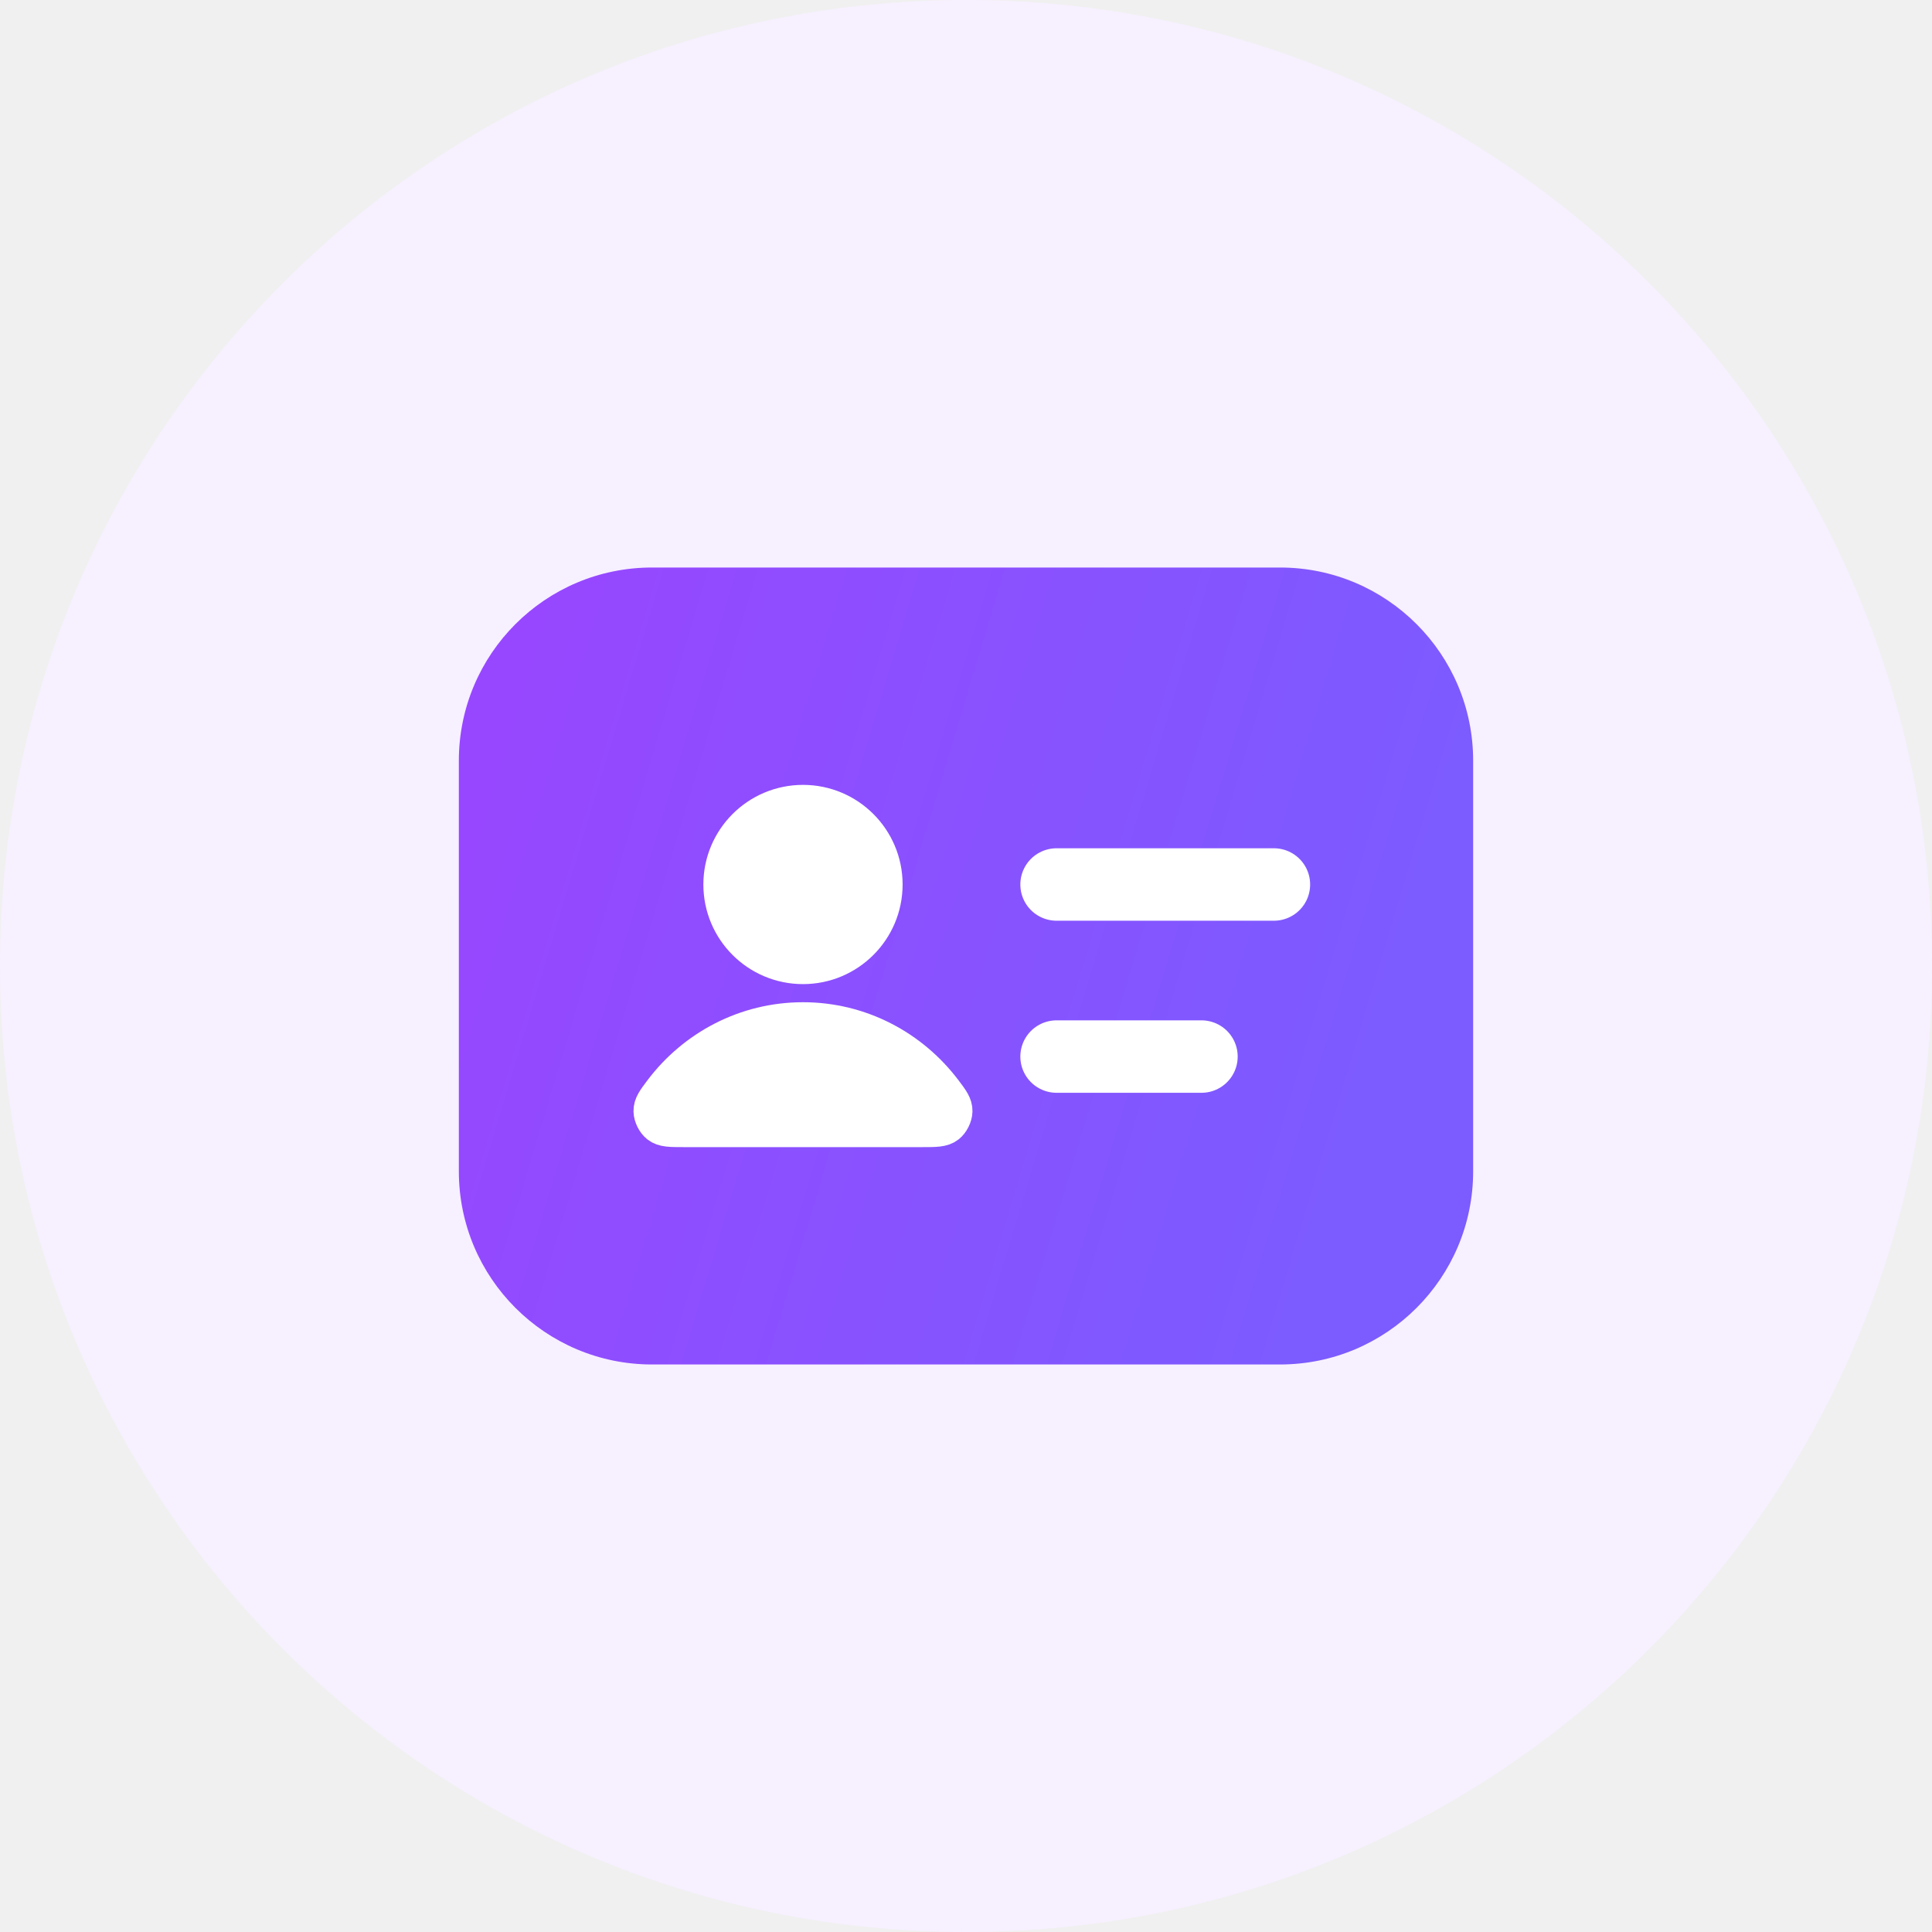
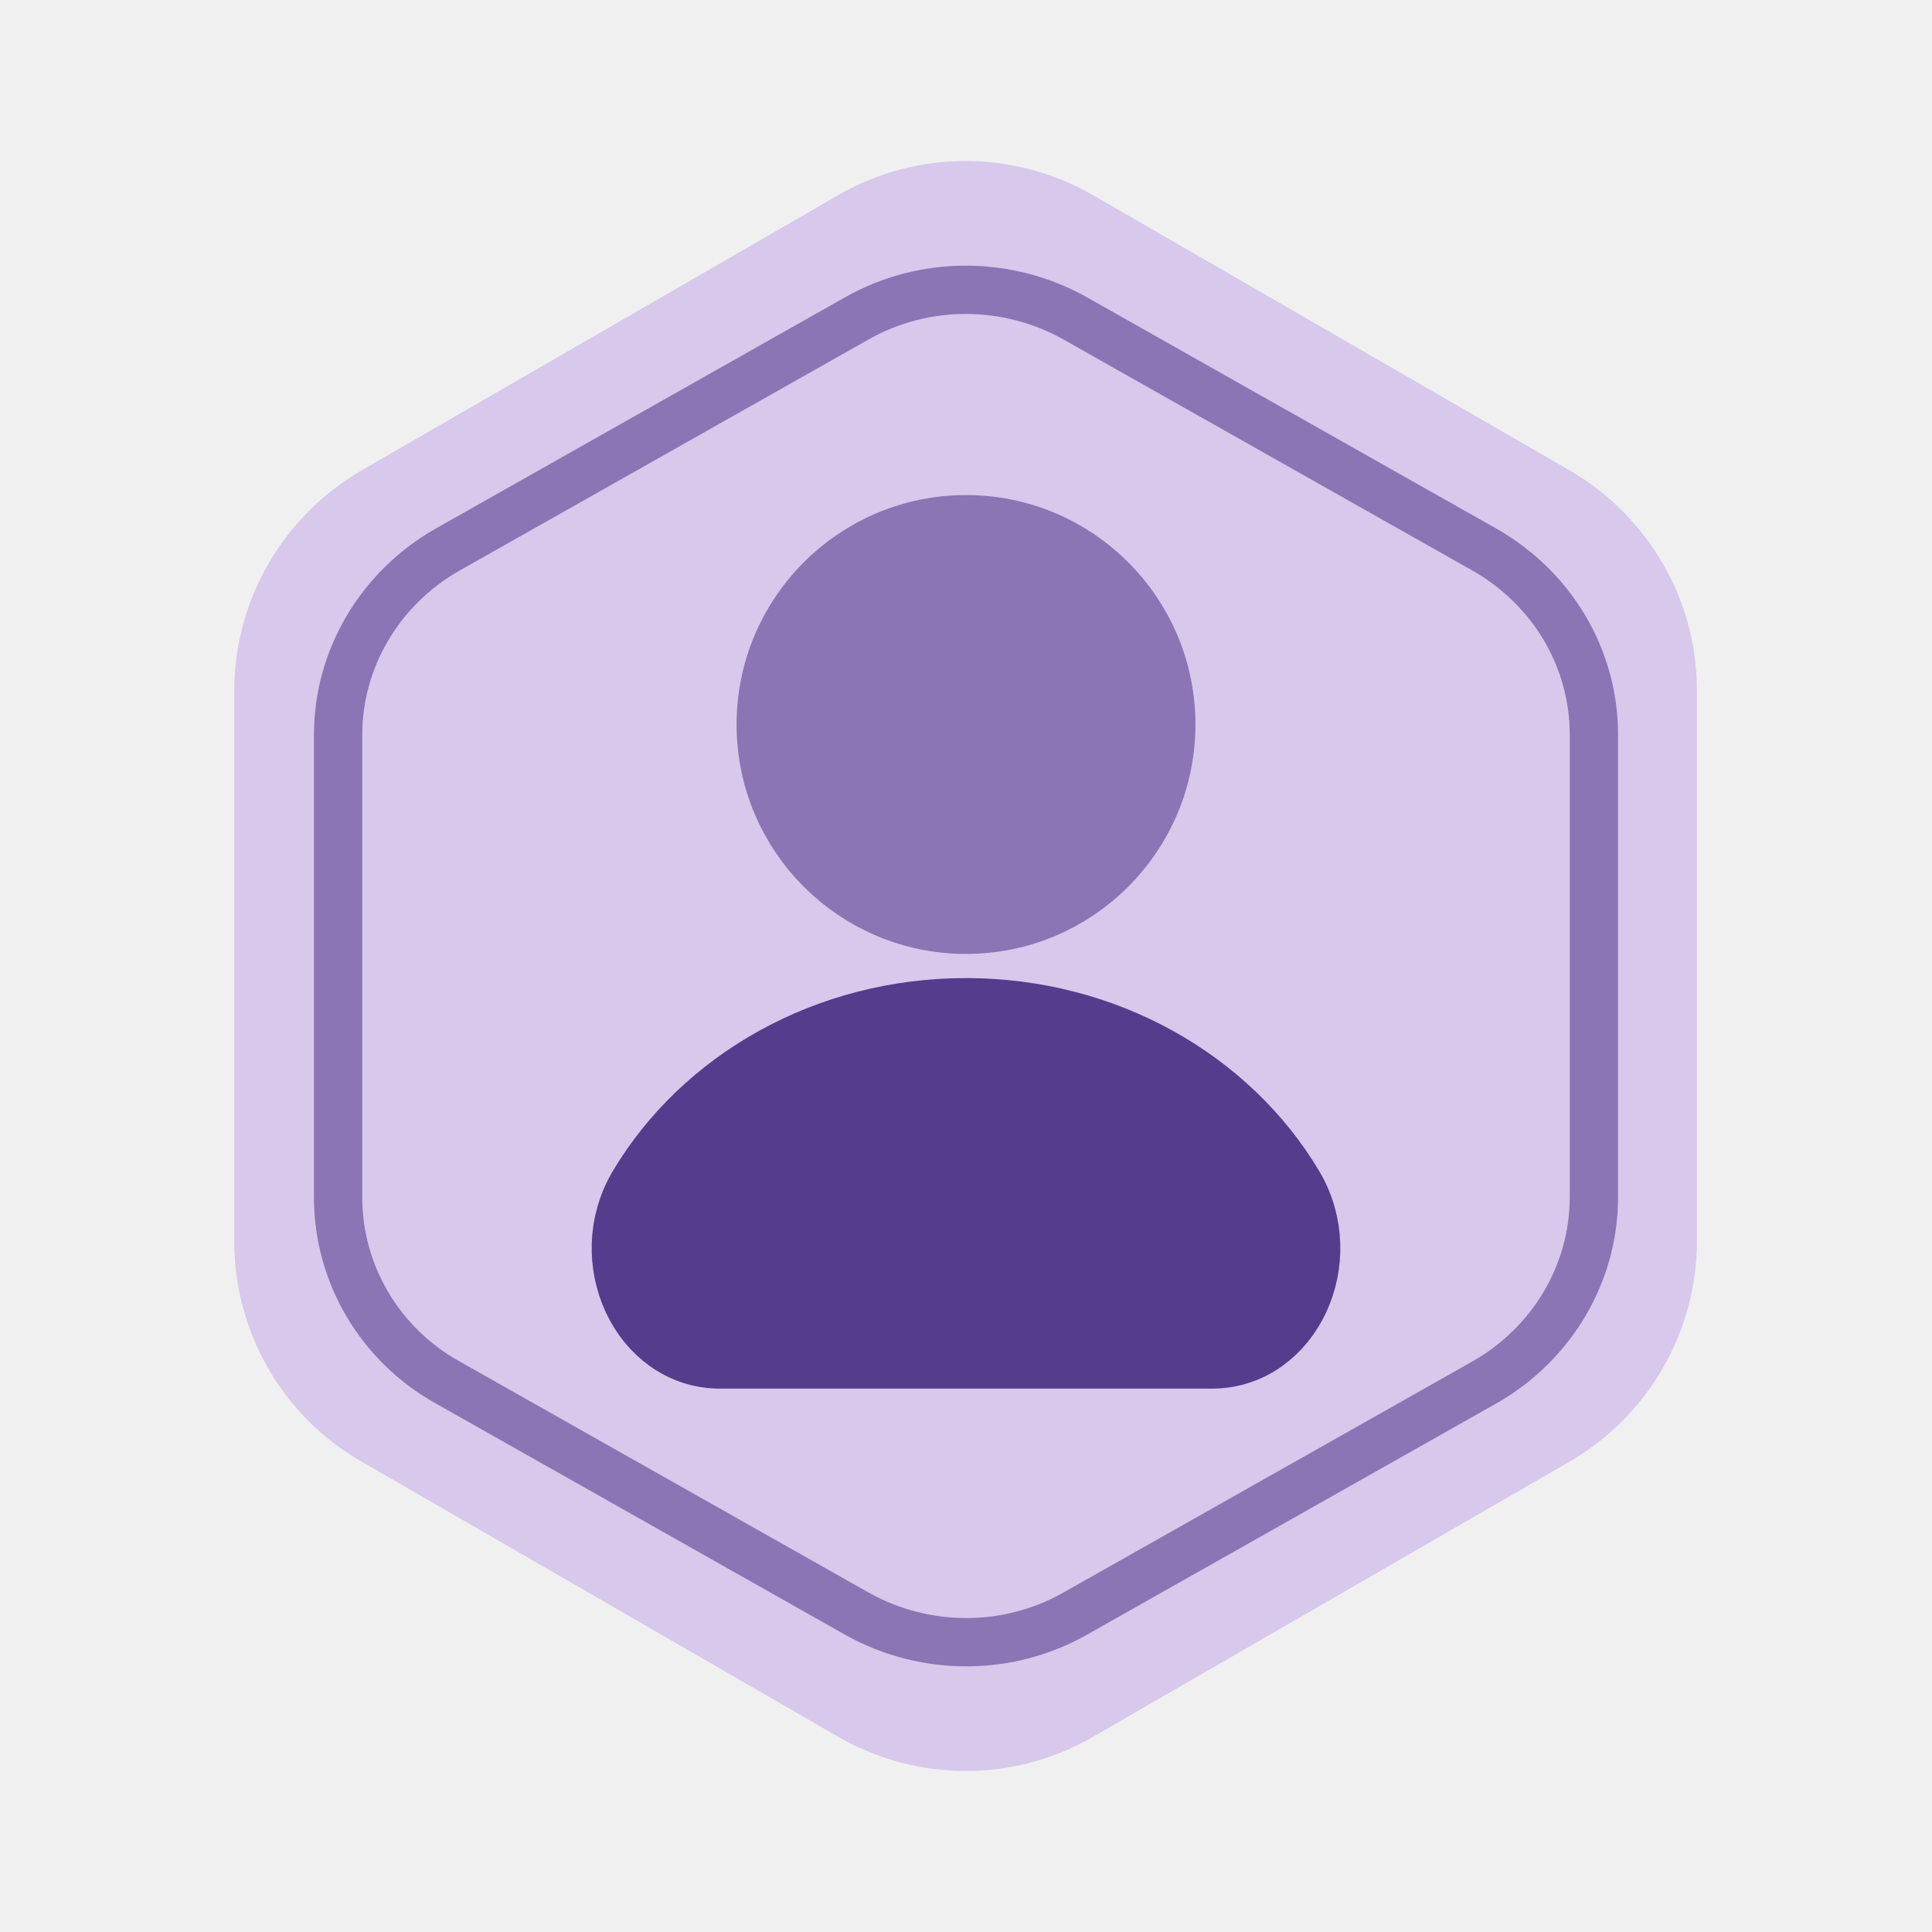
- <svg xmlns="http://www.w3.org/2000/svg" width="80" height="80" viewBox="0 0 80 80" fill="none">
-   <rect width="80" height="80" rx="40" fill="#F7F0FF" />
-   <rect x="19" y="23.5" width="42" height="33" rx="8" fill="url(#paint0_linear_7300_285)" />
-   <path d="M33.25 42.25C30.872 42.25 28.758 43.398 27.412 45.179C27.122 45.563 26.977 45.755 26.982 46.014C26.986 46.214 27.111 46.466 27.269 46.59C27.473 46.75 27.755 46.75 28.32 46.75H38.179C38.745 46.75 39.027 46.75 39.231 46.59C39.388 46.466 39.514 46.214 39.518 46.014C39.523 45.755 39.378 45.563 39.088 45.179C37.742 43.398 35.627 42.25 33.25 42.25Z" fill="white" />
-   <path d="M33.25 40C35.114 40 36.625 38.489 36.625 36.625C36.625 34.761 35.114 33.25 33.25 33.25C31.386 33.25 29.875 34.761 29.875 36.625C29.875 38.489 31.386 40 33.25 40Z" fill="white" />
-   <path d="M33.25 42.25C30.872 42.25 28.758 43.398 27.412 45.179C27.122 45.563 26.977 45.755 26.982 46.014C26.986 46.214 27.111 46.466 27.269 46.59C27.473 46.75 27.755 46.75 28.32 46.75H38.179C38.745 46.75 39.027 46.75 39.231 46.59C39.388 46.466 39.514 46.214 39.518 46.014C39.523 45.755 39.378 45.563 39.088 45.179C37.742 43.398 35.627 42.25 33.25 42.25Z" stroke="white" stroke-width="1.5" stroke-linecap="round" stroke-linejoin="round" />
-   <path d="M33.25 40C35.114 40 36.625 38.489 36.625 36.625C36.625 34.761 35.114 33.25 33.25 33.25C31.386 33.25 29.875 34.761 29.875 36.625C29.875 38.489 31.386 40 33.25 40Z" stroke="white" stroke-width="1.5" stroke-linecap="round" stroke-linejoin="round" />
-   <path d="M43.75 36.625H52.75" stroke="white" stroke-width="3" stroke-linecap="round" />
-   <path d="M43.75 43.75H49.75" stroke="white" stroke-width="3" stroke-linecap="round" />
-   <defs>
-     <linearGradient id="paint0_linear_7300_285" x1="20.167" y1="30.269" x2="57.671" y2="41.519" gradientUnits="userSpaceOnUse">
-       <stop stop-color="#9747FF" />
-       <stop offset="1" stop-color="#7C5BFF" />
-     </linearGradient>
-   </defs>
+ <svg xmlns="http://www.w3.org/2000/svg" width="40" height="40" viewBox="0 0 40 40" fill="none">
+   <path d="M35.133 14.3V25.7C35.133 27.566 34.133 29.3 32.517 30.25L22.617 35.966C21 36.9 19 36.9 17.367 35.966L7.467 30.25C5.85 29.316 4.85 27.583 4.85 25.7V14.3C4.85 12.433 5.85 10.7 7.467 9.75L17.367 4.033C18.983 3.1 20.983 3.1 22.617 4.033L32.517 9.75C34.133 10.7 35.133 12.416 35.133 14.3Z" fill="#D8C8EC" />
+   <path d="M33 15.212V24.788C33 26.356 32.141 27.812 30.753 28.61L22.254 33.412C20.866 34.196 19.149 34.196 17.746 33.412L9.247 28.61C7.859 27.826 7 26.37 7 24.788V15.212C7 13.644 7.859 12.188 9.247 11.39L17.746 6.588C19.134 5.804 20.851 5.804 22.254 6.588L30.753 11.39C32.141 12.188 33 13.63 33 15.212Z" fill="#D8C8EC" stroke="#8B75B4" />
+   <path d="M20 19C22.209 19 24 17.209 24 15C24 12.791 22.209 11 20 11C17.791 11 16 12.791 16 15C16 17.209 17.791 19 20 19Z" fill="#8B75B4" stroke="#8B75B4" stroke-width="1.5" />
+   <path d="M25.091 28C26.63 28 27.523 26.068 26.668 24.629C25.376 22.46 22.869 21 20 21C17.131 21 14.624 22.46 13.332 24.629C12.477 26.068 13.37 28 14.909 28H25.091Z" fill="#543D8C" stroke="#543D8C" stroke-width="1.5" />
</svg>
